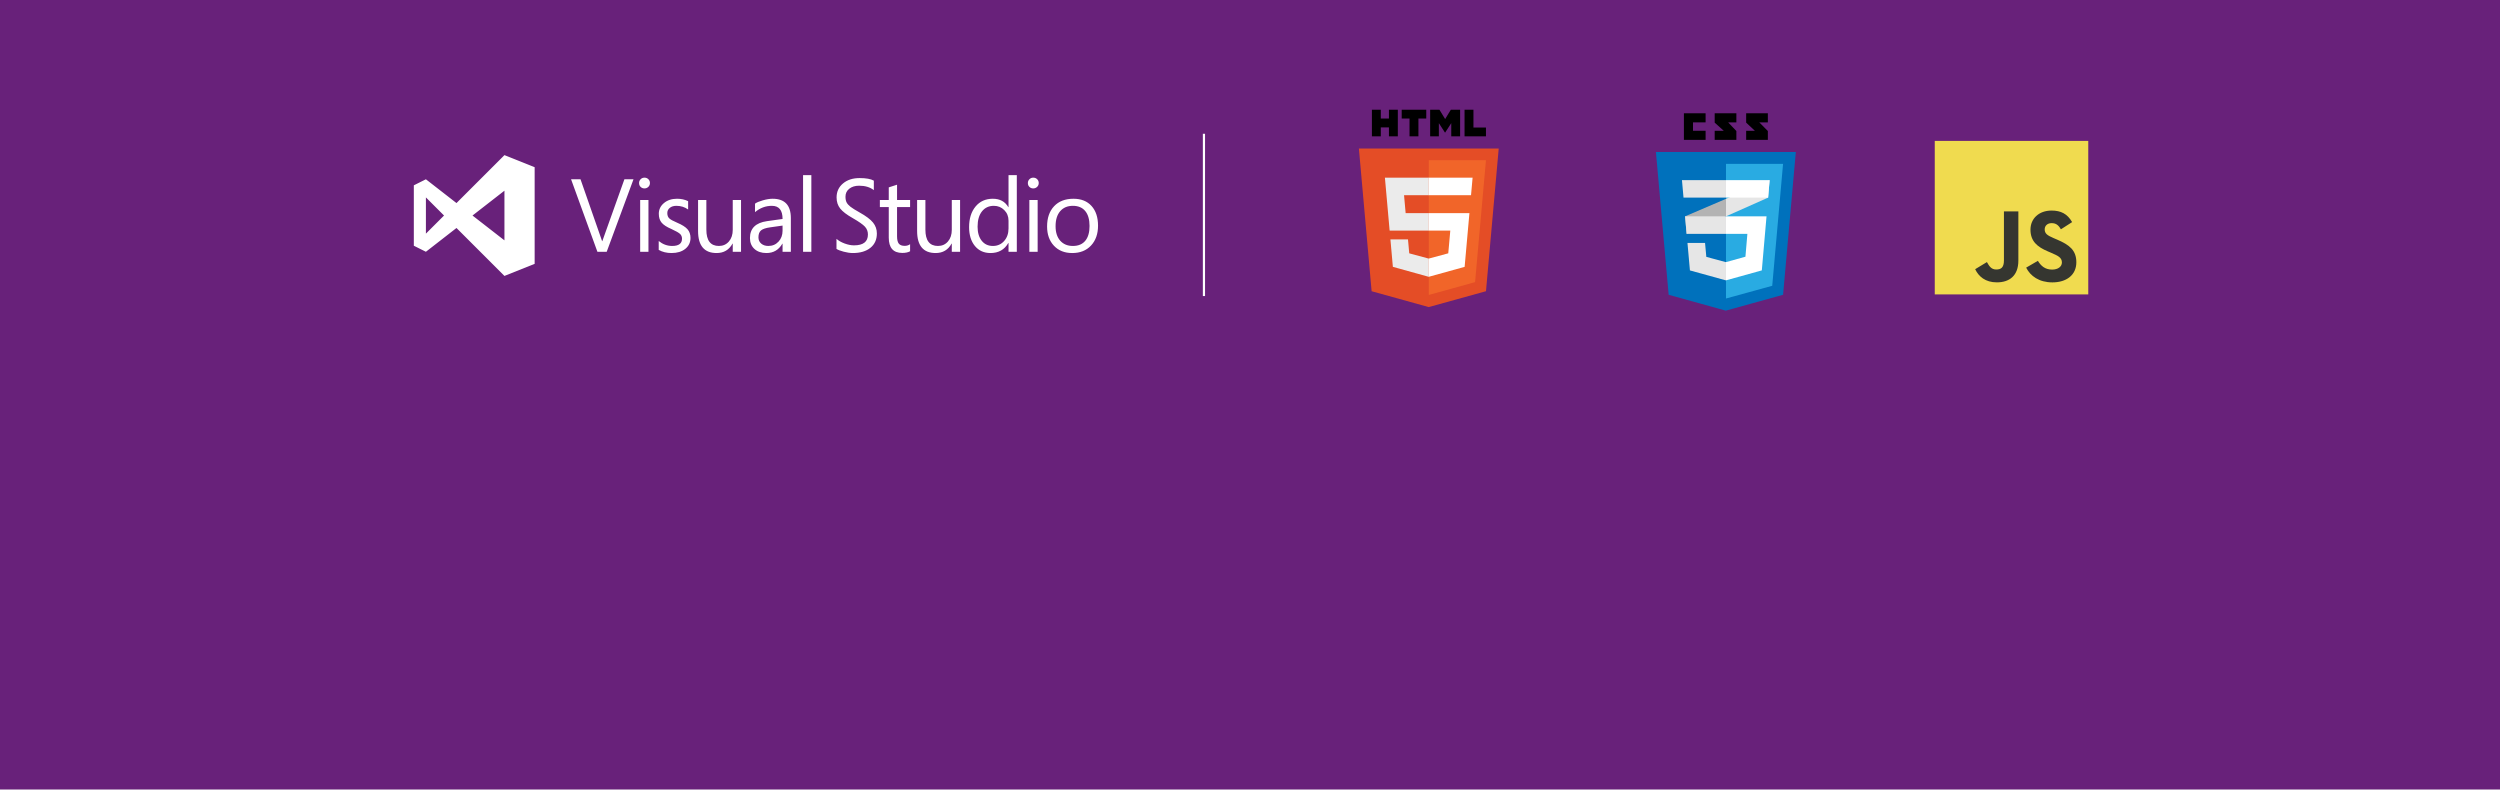
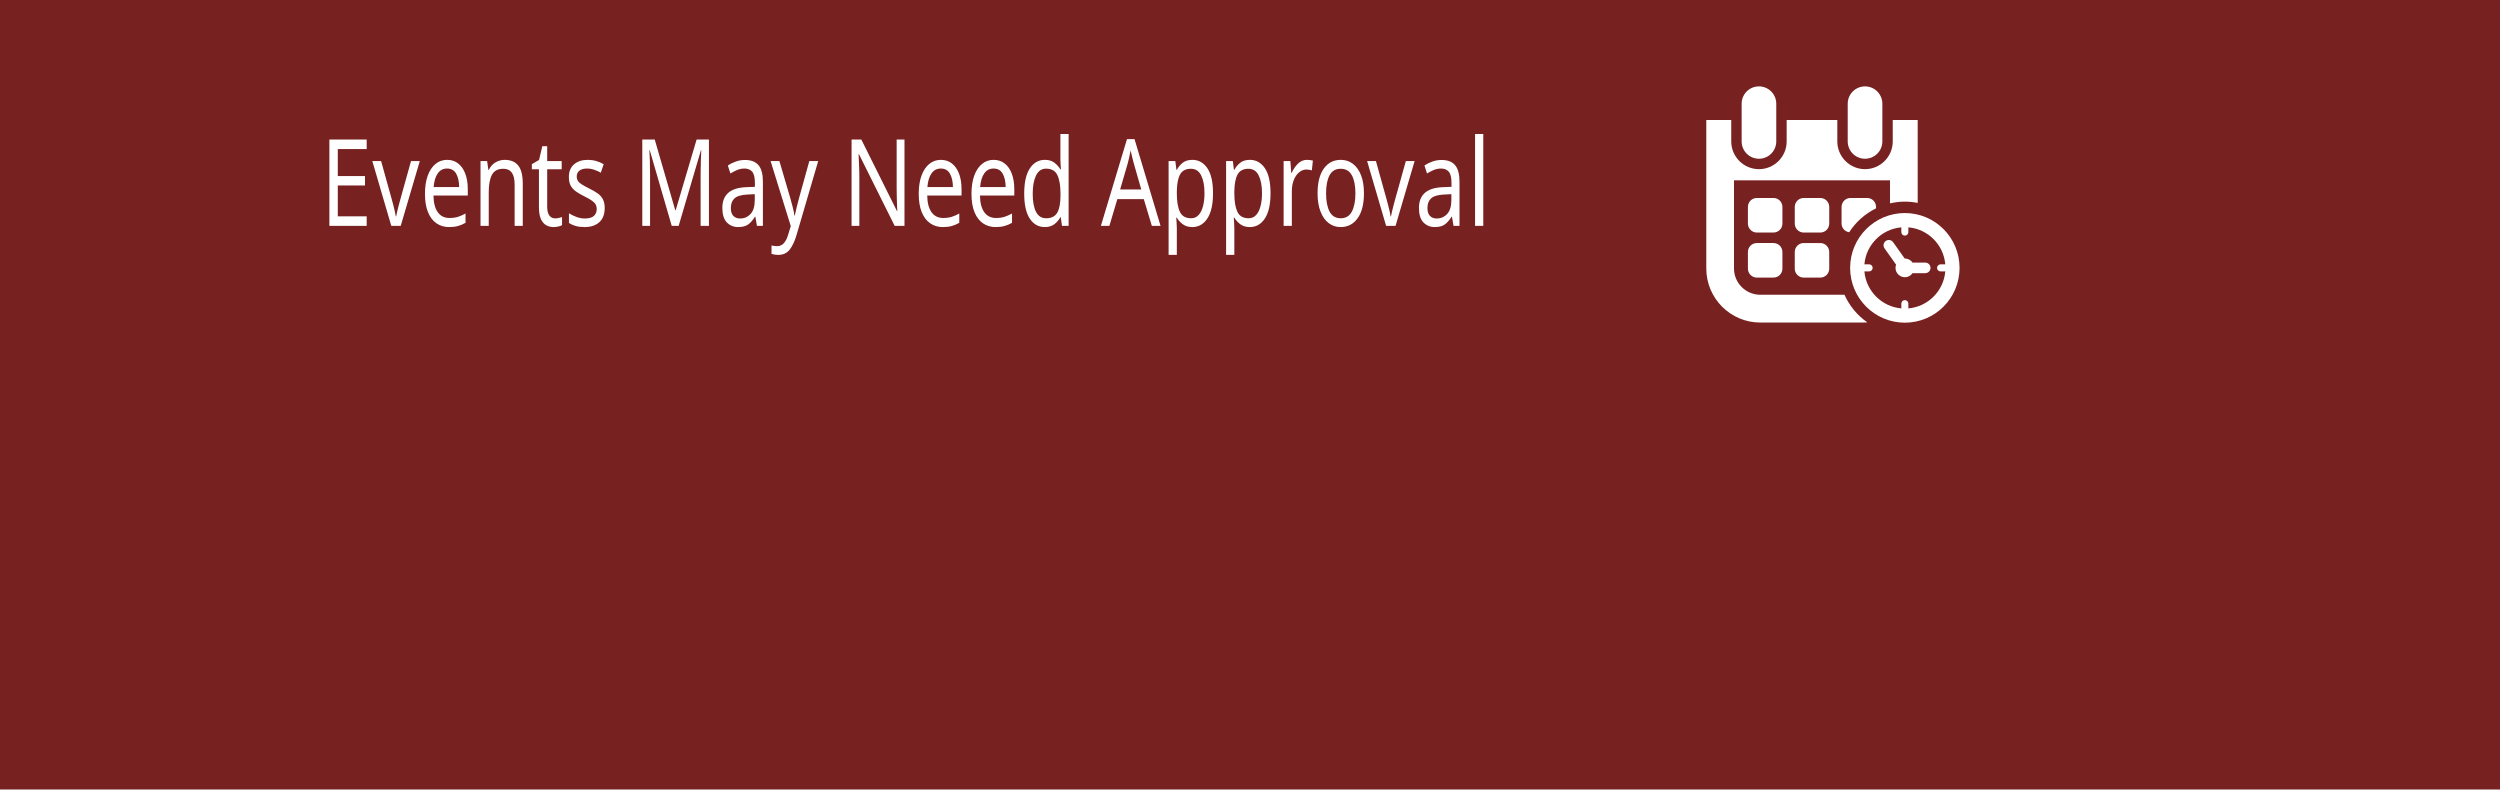
- <svg xmlns="http://www.w3.org/2000/svg" viewBox="0 0 1140 360" enable-background="new 0 0 1140 360">
-   <path fill="#68217A" d="M0 0h1140v360h-1140v-360z" />
-   <polygon fill="#E44D26" points="625.457,132.801 619.654,67.717 683.416,67.717 677.607,132.791 651.496,140.03" />
-   <polygon fill="#F16529" points="651.535,134.497 672.634,128.648 677.598,73.039 651.535,73.039" />
-   <polygon fill="#EBEBEB" points="651.535,97.178 640.973,97.178 640.243,89.004 651.535,89.004 651.535,81.021 651.508,81.021 631.519,81.021 631.71,83.163 633.672,105.16 651.535,105.16" />
-   <polygon fill="#EBEBEB" points="651.535,117.909 651.5,117.918 642.61,115.517 642.042,109.151 637.722,109.151 634.029,109.151 635.147,121.685 651.499,126.224 651.535,126.214" />
-   <path d="M625.587 50.03h4.057v4.008h3.711v-4.008h4.057v12.137h-4.057v-4.064h-3.711v4.064h-4.057v-12.137zm17.158 4.025h-3.571v-4.025h11.201v4.025h-3.573v8.112h-4.057v-8.112zm9.407-4.025h4.23l2.602 4.264 2.599-4.264h4.231v12.137h-4.04v-6.016l-2.791 4.315h-.07l-2.793-4.315v6.016h-3.969v-12.137zm15.682 0h4.058v8.125h5.705v4.012h-9.762v-12.137z" />
-   <polygon fill="#fff" points="651.508,97.178 651.508,105.16 661.337,105.16 660.41,115.512 651.508,117.915 651.508,126.22 667.872,121.685 667.992,120.336 669.868,99.321 670.062,97.178 667.911,97.178" />
-   <polygon fill="#fff" points="651.508,81.021 651.508,85.979 651.508,88.984 651.508,89.004 670.763,89.004 670.763,89.004 670.789,89.004 670.949,87.209 671.313,83.163 671.503,81.021" />
-   <polygon points="777.75,55.803 777.75,51.656 767.862,51.656 767.862,63.777 777.75,63.777 777.75,59.631 772.008,59.631 772.008,55.803" />
-   <polygon points="791.785,51.656 781.896,51.656 781.896,55.913 786.023,59.631 781.896,59.631 781.896,63.777 791.785,63.777 791.785,59.74 788.034,55.803 791.785,55.803" />
-   <polygon points="806.138,51.656 796.25,51.656 796.25,55.913 800.217,59.631 796.25,59.631 796.25,63.777 806.138,63.777 806.138,59.74 802.228,55.803 806.138,55.803" />
-   <polygon fill="#0071BC" points="760.908,134.424 755.103,69.309 818.897,69.309 813.085,134.413 786.961,141.656" />
-   <polygon fill="#29ABE2" points="787.054,136.117 808.137,130.316 813.077,74.732 787.054,74.732" />
-   <polygon fill="#B3B3B3" points="768.392,98.655 769.091,106.629 787.054,98.655 787.054,90.668" />
-   <polygon fill="#E6E6E6" points="806.948,82.142 787.054,90.668 787.054,98.655 806.262,90.116" />
-   <polygon fill="#E6E6E6" points="787.054,119.519 786.992,119.529 778.084,117.136 777.502,110.776 769.485,110.776 770.603,123.307 786.99,127.844 787.054,127.829" />
-   <polygon fill="#fff" points="787.054,98.655 787.054,106.629 796.807,106.629 795.92,117.055 787.054,119.526 787.054,127.835 803.386,123.298 805.536,98.655" />
-   <polygon fill="#E6E6E6" points="787.054,98.655 768.392,98.655 769.091,106.629 787.054,106.629" />
-   <polygon fill="#E6E6E6" points="787.054,90.116 787.054,82.142 786.973,82.142 766.974,82.142 767.682,90.116" />
-   <polygon fill="#fff" points="787.054,82.142 787.054,90.016 787.054,90.116 806.262,90.116 806.948,82.142" />
-   <rect x="882.25" y="64.25" fill="#F0DB4F" width="70" height="70" />
-   <path fill="#353630" d="M929.272 118.938c1.41 2.302 3.244 3.994 6.489 3.994 2.726 0 4.467-1.362 4.467-3.244 0-2.256-1.789-3.054-4.789-4.367l-1.644-.706c-4.747-2.022-7.9-4.556-7.9-9.911 0-4.933 3.759-8.689 9.633-8.689 4.182 0 7.189 1.456 9.356 5.267l-5.122 3.289c-1.128-2.022-2.344-2.819-4.233-2.819-1.927 0-3.148 1.222-3.148 2.819 0 1.973 1.222 2.772 4.044 3.994l1.644.704c5.589 2.397 8.744 4.84 8.744 10.333 0 5.922-4.652 9.167-10.9 9.167-6.109 0-10.056-2.911-11.987-6.727l5.346-3.104zm-23.236.57c1.033 1.833 1.973 3.383 4.233 3.383 2.161 0 3.524-.846 3.524-4.133v-22.367h6.578v22.456c0 6.811-3.993 9.911-9.822 9.911-5.267 0-8.317-2.726-9.868-6.008l5.355-3.242z" />
-   <path d="M296.374 83.453c0 .708-.246 1.296-.737 1.763-.494.47-1.076.704-1.752.704-.693 0-1.277-.227-1.752-.681-.477-.452-.715-1.048-.715-1.786 0-.66.234-1.234.703-1.717.468-.484 1.057-.727 1.765-.727.706 0 1.299.239 1.775.715.475.477.713 1.054.713 1.729zm177.29 0c0 .708-.245 1.296-.737 1.763-.494.47-1.076.704-1.752.704-.693 0-1.277-.227-1.752-.681-.477-.452-.715-1.048-.715-1.786 0-.66.234-1.234.703-1.717.468-.484 1.057-.727 1.765-.727.706 0 1.299.239 1.775.715.475.477.713 1.054.713 1.729zm-184.79-1.697l-12.216 33.052h-4.241l-12.008-33.052h4.31l9.842 28.212h.092l10.072-28.212h4.149zm6.822 33.052h-3.78v-23.602h3.78v23.602zm19.173-6.316c0 2.044-.788 3.703-2.362 4.978-1.575 1.276-3.669 1.913-6.281 1.913-2.228 0-4.18-.476-5.854-1.429v-4.056c1.859 1.506 3.903 2.258 6.131 2.258 2.996 0 4.494-1.098 4.494-3.296 0-.891-.292-1.617-.876-2.178-.584-.561-1.913-1.317-3.988-2.27-2.09-.891-3.565-1.848-4.425-2.87-.861-1.022-1.291-2.378-1.291-4.068 0-1.951.784-3.58 2.351-4.886s3.557-1.959 5.97-1.959c1.859 0 3.542.369 5.048 1.106v3.803c-1.537-1.121-3.319-1.682-5.347-1.682-1.244 0-2.247.308-3.008.922-.761.614-1.141 1.406-1.141 2.374 0 1.045.292 1.848.876 2.408.584.561 1.79 1.226 3.619 1.994 2.243.953 3.818 1.951 4.725 2.996.906 1.046 1.359 2.36 1.359 3.942zm23.041 6.316h-3.78v-3.734h-.092c-1.567 2.873-3.987 4.31-7.26 4.31-5.639 0-8.459-3.357-8.459-10.072v-14.106h3.78v13.507c0 4.964 1.905 7.444 5.716 7.444 1.875 0 3.396-.68 4.564-2.04 1.168-1.36 1.752-3.13 1.752-5.313v-13.598h3.78v23.602zm22.716 0h-3.78v-3.688h-.092c-1.644 2.843-4.064 4.264-7.26 4.264-2.274 0-4.095-.618-5.462-1.855-1.368-1.237-2.051-2.9-2.051-4.99 0-4.394 2.597-6.961 7.791-7.698l7.076-.991c0-3.995-1.621-5.993-4.863-5.993-2.843 0-5.409.96-7.698 2.881v-3.872c.692-.522 1.875-1.026 3.549-1.51 1.675-.484 3.165-.726 4.472-.726 5.547 0 8.321 2.943 8.321 8.828v15.35zm-3.78-11.94l-5.716.807c-1.952.276-3.319.741-4.103 1.394-.784.653-1.176 1.71-1.176 3.17 0 1.183.422 2.132 1.268 2.846.845.714 1.928 1.071 3.25 1.071 1.875 0 3.423-.66 4.644-1.982 1.222-1.321 1.832-2.973 1.832-4.956v-2.35zm13.13 11.94h-3.78v-34.942h3.78v34.942zm29.875-8.344c0 2.781-.983 4.964-2.95 6.546-1.967 1.583-4.641 2.374-8.021 2.374-1.23 0-2.616-.204-4.16-.611-1.544-.407-2.639-.833-3.284-1.279v-4.587c.937.845 2.17 1.552 3.699 2.121s2.954.853 4.276.853c4.241 0 6.361-1.652 6.361-4.956 0-1.383-.453-2.57-1.36-3.561-.907-.991-2.766-2.294-5.578-3.907-2.719-1.536-4.625-2.996-5.716-4.379-1.091-1.383-1.637-3.065-1.637-5.048 0-2.612.976-4.736 2.927-6.373 1.951-1.637 4.472-2.455 7.56-2.455 2.965 0 5.132.392 6.5 1.176v4.333c-1.721-1.352-3.957-2.028-6.707-2.028-1.829 0-3.323.457-4.483 1.371-1.16.914-1.74 2.124-1.74 3.63 0 1.091.173 1.967.519 2.627.346.661.93 1.314 1.752 1.959.822.646 2.209 1.514 4.16 2.604 2.919 1.629 4.963 3.166 6.131 4.61 1.167 1.446 1.751 3.105 1.751 4.98zm15.151 8.113c-.907.507-2.09.761-3.549.761-4.118 0-6.177-2.32-6.177-6.961v-13.967h-4.057v-3.204h4.057v-5.762l3.78-1.221v6.983h5.946v3.204h-5.946v13.322c0 1.583.269 2.709.807 3.377.538.668 1.437 1.003 2.697 1.003.937 0 1.752-.254 2.443-.761v3.226zm22.793.231h-3.78v-3.734h-.092c-1.567 2.873-3.987 4.31-7.26 4.31-5.639 0-8.459-3.357-8.459-10.072v-14.106h3.78v13.507c0 4.964 1.905 7.444 5.716 7.444 1.874 0 3.396-.68 4.563-2.04 1.168-1.36 1.752-3.13 1.752-5.313v-13.598h3.78v23.602zm25.871 0h-3.78v-4.011h-.092c-1.752 3.058-4.456 4.587-8.113 4.587-2.981 0-5.355-1.071-7.122-3.215-1.767-2.143-2.651-5.005-2.651-8.586 0-3.902.98-7.037 2.939-9.404 1.959-2.366 4.583-3.549 7.871-3.549 3.227 0 5.585 1.276 7.076 3.826h.092v-14.59h3.78v34.942zm-3.78-10.672v-3.48c0-1.951-.65-3.572-1.948-4.863-1.299-1.291-2.878-1.936-4.737-1.936-2.274 0-4.079.841-5.416 2.524s-2.005 4.015-2.005 6.995c0 2.705.63 4.844 1.89 6.419 1.26 1.575 2.958 2.363 5.094 2.363 2.074 0 3.78-.752 5.117-2.258 1.337-1.508 2.005-3.428 2.005-5.764zm13.282 10.672h-3.78v-23.602h3.78v23.602zm27.536-11.893c0 3.749-1.064 6.765-3.192 9.047-2.128 2.282-4.982 3.423-8.563 3.423-3.488 0-6.273-1.11-8.355-3.33-2.082-2.22-3.123-5.143-3.123-8.77 0-3.903 1.068-6.987 3.204-9.254 2.135-2.266 5.078-3.4 8.828-3.4 3.503 0 6.246 1.095 8.228 3.285 1.982 2.188 2.973 5.188 2.973 8.999zm-3.872.138c0-2.965-.657-5.24-1.971-6.823-1.314-1.582-3.192-2.374-5.635-2.374-2.428 0-4.349.811-5.762 2.432-1.414 1.621-2.12 3.906-2.12 6.857 0 2.828.71 5.036 2.132 6.626 1.421 1.59 3.338 2.385 5.751 2.385 2.458 0 4.341-.784 5.647-2.351 1.304-1.566 1.958-3.817 1.958-6.752zm-266.807-32.32l-21.866 21.866-13.946-10.847-5.509 2.754v27.547l5.509 2.755 13.946-10.848 21.866 21.866 13.774-5.509v-44.075l-13.774-5.509zm-35.812 35.811v-16.528l8.265 8.265-8.265 8.263zm21.251-8.263l14.561-11.326v22.651l-14.561-11.325z" fill="#fff" />
-   <rect x="548.5" y="61" fill="#fff" width="1" height="74" />
+ <svg xmlns="http://www.w3.org/2000/svg" viewBox="0 0 1140 360" enable-background="new 0 0 1140 360" version="1.1" id="svg174">
+   <defs id="defs178" />
+   <path d="M0 0h1140v360h-1140v-360z" id="path126" style="fill:#782121" fill="#68217A" />
+   <polygon fill="#E44D26" points="625.457,132.801 619.654,67.717 683.416,67.717 677.607,132.791 651.496,140.03" id="polygon128" style="fill:#782121" />
+   <polygon fill="#F16529" points="651.535,134.497 672.634,128.648 677.598,73.039 651.535,73.039" id="polygon130" style="fill:#782121" />
+   <polygon fill="#EBEBEB" points="651.535,97.178 640.973,97.178 640.243,89.004 651.535,89.004 651.535,81.021 651.508,81.021 631.519,81.021 631.71,83.163 633.672,105.16 651.535,105.16" id="polygon132" style="fill:#782121" />
+   <polygon fill="#EBEBEB" points="651.535,117.909 651.5,117.918 642.61,115.517 642.042,109.151 637.722,109.151 634.029,109.151 635.147,121.685 651.499,126.224 651.535,126.214" id="polygon134" style="fill:#782121" />
+   <path d="M625.587 50.03h4.057v4.008h3.711v-4.008h4.057v12.137h-4.057v-4.064h-3.711v4.064h-4.057v-12.137zm17.158 4.025h-3.571v-4.025h11.201v4.025h-3.573v8.112h-4.057v-8.112zm9.407-4.025h4.23l2.602 4.264 2.599-4.264h4.231v12.137h-4.04v-6.016l-2.791 4.315h-.07l-2.793-4.315v6.016h-3.969v-12.137zm15.682 0h4.058v8.125h5.705v4.012h-9.762v-12.137z" id="path136" style="fill:#782121" />
+   <polygon fill="#fff" points="651.508,97.178 651.508,105.16 661.337,105.16 660.41,115.512 651.508,117.915 651.508,126.22 667.872,121.685 667.992,120.336 669.868,99.321 670.062,97.178 667.911,97.178" id="polygon138" style="fill:#782121" />
+   <polygon fill="#fff" points="651.508,81.021 651.508,85.979 651.508,88.984 651.508,89.004 670.763,89.004 670.763,89.004 670.789,89.004 670.949,87.209 671.313,83.163 671.503,81.021" id="polygon140" style="fill:#782121" />
+   <polygon points="777.75,55.803 777.75,51.656 767.862,51.656 767.862,63.777 777.75,63.777 777.75,59.631 772.008,59.631 772.008,55.803" id="polygon142" style="fill:#782121" />
+   <polygon points="791.785,51.656 781.896,51.656 781.896,55.913 786.023,59.631 781.896,59.631 781.896,63.777 791.785,63.777 791.785,59.74 788.034,55.803 791.785,55.803" id="polygon144" style="fill:#782121" />
+   <polygon points="806.138,51.656 796.25,51.656 796.25,55.913 800.217,59.631 796.25,59.631 796.25,63.777 806.138,63.777 806.138,59.74 802.228,55.803 806.138,55.803" id="polygon146" style="fill:#782121" />
+   <polygon fill="#0071BC" points="760.908,134.424 755.103,69.309 818.897,69.309 813.085,134.413 786.961,141.656" id="polygon148" style="fill:#782121" />
+   <polygon fill="#29ABE2" points="787.054,136.117 808.137,130.316 813.077,74.732 787.054,74.732" id="polygon150" style="fill:#782121" />
+   <polygon fill="#B3B3B3" points="768.392,98.655 769.091,106.629 787.054,98.655 787.054,90.668" id="polygon152" style="fill:#782121" />
+   <polygon fill="#E6E6E6" points="806.948,82.142 787.054,90.668 787.054,98.655 806.262,90.116" id="polygon154" style="fill:#782121" />
+   <polygon fill="#E6E6E6" points="787.054,119.519 786.992,119.529 778.084,117.136 777.502,110.776 769.485,110.776 770.603,123.307 786.99,127.844 787.054,127.829" id="polygon156" style="fill:#782121" />
+   <polygon fill="#fff" points="787.054,98.655 787.054,106.629 796.807,106.629 795.92,117.055 787.054,119.526 787.054,127.835 803.386,123.298 805.536,98.655" id="polygon158" style="fill:#782121" />
+   <polygon fill="#E6E6E6" points="787.054,98.655 768.392,98.655 769.091,106.629 787.054,106.629" id="polygon160" style="fill:#782121" />
+   <polygon fill="#E6E6E6" points="787.054,90.116 787.054,82.142 786.973,82.142 766.974,82.142 767.682,90.116" id="polygon162" style="fill:#782121" />
+   <polygon fill="#fff" points="787.054,82.142 787.054,90.016 787.054,90.116 806.262,90.116 806.948,82.142" id="polygon164" style="fill:#782121" />
+   <rect x="882.25" y="64.25" fill="#F0DB4F" width="70" height="70" id="rect166" style="fill:#782121" />
+   <path fill="#353630" d="M929.272 118.938c1.41 2.302 3.244 3.994 6.489 3.994 2.726 0 4.467-1.362 4.467-3.244 0-2.256-1.789-3.054-4.789-4.367l-1.644-.706c-4.747-2.022-7.9-4.556-7.9-9.911 0-4.933 3.759-8.689 9.633-8.689 4.182 0 7.189 1.456 9.356 5.267l-5.122 3.289c-1.128-2.022-2.344-2.819-4.233-2.819-1.927 0-3.148 1.222-3.148 2.819 0 1.973 1.222 2.772 4.044 3.994l1.644.704c5.589 2.397 8.744 4.84 8.744 10.333 0 5.922-4.652 9.167-10.9 9.167-6.109 0-10.056-2.911-11.987-6.727l5.346-3.104zm-23.236.57c1.033 1.833 1.973 3.383 4.233 3.383 2.161 0 3.524-.846 3.524-4.133v-22.367h6.578v22.456c0 6.811-3.993 9.911-9.822 9.911-5.267 0-8.317-2.726-9.868-6.008l5.355-3.242z" id="path168" style="fill:#782121" />
+   <path d="M296.374 83.453c0 .708-.246 1.296-.737 1.763-.494.47-1.076.704-1.752.704-.693 0-1.277-.227-1.752-.681-.477-.452-.715-1.048-.715-1.786 0-.66.234-1.234.703-1.717.468-.484 1.057-.727 1.765-.727.706 0 1.299.239 1.775.715.475.477.713 1.054.713 1.729zm177.29 0c0 .708-.245 1.296-.737 1.763-.494.47-1.076.704-1.752.704-.693 0-1.277-.227-1.752-.681-.477-.452-.715-1.048-.715-1.786 0-.66.234-1.234.703-1.717.468-.484 1.057-.727 1.765-.727.706 0 1.299.239 1.775.715.475.477.713 1.054.713 1.729zm-184.79-1.697l-12.216 33.052h-4.241l-12.008-33.052h4.31l9.842 28.212h.092l10.072-28.212h4.149zm6.822 33.052h-3.78v-23.602h3.78v23.602zm19.173-6.316c0 2.044-.788 3.703-2.362 4.978-1.575 1.276-3.669 1.913-6.281 1.913-2.228 0-4.18-.476-5.854-1.429v-4.056c1.859 1.506 3.903 2.258 6.131 2.258 2.996 0 4.494-1.098 4.494-3.296 0-.891-.292-1.617-.876-2.178-.584-.561-1.913-1.317-3.988-2.27-2.09-.891-3.565-1.848-4.425-2.87-.861-1.022-1.291-2.378-1.291-4.068 0-1.951.784-3.58 2.351-4.886s3.557-1.959 5.97-1.959c1.859 0 3.542.369 5.048 1.106v3.803c-1.537-1.121-3.319-1.682-5.347-1.682-1.244 0-2.247.308-3.008.922-.761.614-1.141 1.406-1.141 2.374 0 1.045.292 1.848.876 2.408.584.561 1.79 1.226 3.619 1.994 2.243.953 3.818 1.951 4.725 2.996.906 1.046 1.359 2.36 1.359 3.942zm23.041 6.316h-3.78v-3.734h-.092c-1.567 2.873-3.987 4.31-7.26 4.31-5.639 0-8.459-3.357-8.459-10.072v-14.106h3.78v13.507c0 4.964 1.905 7.444 5.716 7.444 1.875 0 3.396-.68 4.564-2.04 1.168-1.36 1.752-3.13 1.752-5.313v-13.598h3.78v23.602zm22.716 0h-3.78v-3.688h-.092c-1.644 2.843-4.064 4.264-7.26 4.264-2.274 0-4.095-.618-5.462-1.855-1.368-1.237-2.051-2.9-2.051-4.99 0-4.394 2.597-6.961 7.791-7.698l7.076-.991c0-3.995-1.621-5.993-4.863-5.993-2.843 0-5.409.96-7.698 2.881v-3.872c.692-.522 1.875-1.026 3.549-1.51 1.675-.484 3.165-.726 4.472-.726 5.547 0 8.321 2.943 8.321 8.828v15.35zm-3.78-11.94l-5.716.807c-1.952.276-3.319.741-4.103 1.394-.784.653-1.176 1.71-1.176 3.17 0 1.183.422 2.132 1.268 2.846.845.714 1.928 1.071 3.25 1.071 1.875 0 3.423-.66 4.644-1.982 1.222-1.321 1.832-2.973 1.832-4.956v-2.35zm13.13 11.94h-3.78v-34.942h3.78v34.942zm29.875-8.344c0 2.781-.983 4.964-2.95 6.546-1.967 1.583-4.641 2.374-8.021 2.374-1.23 0-2.616-.204-4.16-.611-1.544-.407-2.639-.833-3.284-1.279v-4.587c.937.845 2.17 1.552 3.699 2.121s2.954.853 4.276.853c4.241 0 6.361-1.652 6.361-4.956 0-1.383-.453-2.57-1.36-3.561-.907-.991-2.766-2.294-5.578-3.907-2.719-1.536-4.625-2.996-5.716-4.379-1.091-1.383-1.637-3.065-1.637-5.048 0-2.612.976-4.736 2.927-6.373 1.951-1.637 4.472-2.455 7.56-2.455 2.965 0 5.132.392 6.5 1.176v4.333c-1.721-1.352-3.957-2.028-6.707-2.028-1.829 0-3.323.457-4.483 1.371-1.16.914-1.74 2.124-1.74 3.63 0 1.091.173 1.967.519 2.627.346.661.93 1.314 1.752 1.959.822.646 2.209 1.514 4.16 2.604 2.919 1.629 4.963 3.166 6.131 4.61 1.167 1.446 1.751 3.105 1.751 4.98zm15.151 8.113c-.907.507-2.09.761-3.549.761-4.118 0-6.177-2.32-6.177-6.961v-13.967h-4.057v-3.204h4.057v-5.762l3.78-1.221v6.983h5.946v3.204h-5.946v13.322c0 1.583.269 2.709.807 3.377.538.668 1.437 1.003 2.697 1.003.937 0 1.752-.254 2.443-.761v3.226zm22.793.231h-3.78v-3.734h-.092c-1.567 2.873-3.987 4.31-7.26 4.31-5.639 0-8.459-3.357-8.459-10.072v-14.106h3.78v13.507c0 4.964 1.905 7.444 5.716 7.444 1.874 0 3.396-.68 4.563-2.04 1.168-1.36 1.752-3.13 1.752-5.313v-13.598h3.78v23.602zm25.871 0h-3.78v-4.011h-.092c-1.752 3.058-4.456 4.587-8.113 4.587-2.981 0-5.355-1.071-7.122-3.215-1.767-2.143-2.651-5.005-2.651-8.586 0-3.902.98-7.037 2.939-9.404 1.959-2.366 4.583-3.549 7.871-3.549 3.227 0 5.585 1.276 7.076 3.826h.092v-14.59h3.78v34.942zm-3.78-10.672v-3.48c0-1.951-.65-3.572-1.948-4.863-1.299-1.291-2.878-1.936-4.737-1.936-2.274 0-4.079.841-5.416 2.524s-2.005 4.015-2.005 6.995c0 2.705.63 4.844 1.89 6.419 1.26 1.575 2.958 2.363 5.094 2.363 2.074 0 3.78-.752 5.117-2.258 1.337-1.508 2.005-3.428 2.005-5.764zm13.282 10.672h-3.78v-23.602h3.78v23.602zm27.536-11.893c0 3.749-1.064 6.765-3.192 9.047-2.128 2.282-4.982 3.423-8.563 3.423-3.488 0-6.273-1.11-8.355-3.33-2.082-2.22-3.123-5.143-3.123-8.77 0-3.903 1.068-6.987 3.204-9.254 2.135-2.266 5.078-3.4 8.828-3.4 3.503 0 6.246 1.095 8.228 3.285 1.982 2.188 2.973 5.188 2.973 8.999zm-3.872.138c0-2.965-.657-5.24-1.971-6.823-1.314-1.582-3.192-2.374-5.635-2.374-2.428 0-4.349.811-5.762 2.432-1.414 1.621-2.12 3.906-2.12 6.857 0 2.828.71 5.036 2.132 6.626 1.421 1.59 3.338 2.385 5.751 2.385 2.458 0 4.341-.784 5.647-2.351 1.304-1.566 1.958-3.817 1.958-6.752zm-266.807-32.32l-21.866 21.866-13.946-10.847-5.509 2.754v27.547l5.509 2.755 13.946-10.848 21.866 21.866 13.774-5.509v-44.075l-13.774-5.509zm-35.812 35.811v-16.528l8.265 8.265-8.265 8.263zm21.251-8.263l14.561-11.326v22.651l-14.561-11.325z" id="path170" style="fill:#782121" fill="#fff" />
+   <rect x="548.5" y="61" fill="#fff" width="1" height="74" id="rect172" style="fill:#782121" />
+   <text xml:space="preserve" style="font-style:normal;font-weight:normal;font-size:48.164px;line-height:1.25;font-family:sans-serif;letter-spacing:0px;word-spacing:0px;fill:#ffffff;fill-opacity:1;stroke:none;stroke-width:1.204" x="166.093" y="90.572" id="text190" transform="scale(0.8794005,1.137138)">
+     <tspan id="tspan188" x="166.093" y="90.572" style="font-size:48.491px;stroke-width:1.204">Events May Need Approval</tspan>
+   </text>
+   <g id="g815" transform="matrix(0.1887147,0,0,0.1890938,778.0658,35.4054)" style="fill:#ffffff">
+     <g id="g719" style="fill:#ffffff">
+       <g id="g717" style="fill:#ffffff">
+         <g id="g643" style="fill:#ffffff">
+           <g id="g641" style="fill:#ffffff">
+             <g id="g639" style="fill:#ffffff">
+               <path id="path637" d="m 479.808,326.519 c -73.02,0 -132.228,59.227 -132.228,132.229 0,72.983 59.208,132.174 132.228,132.174 72.984,0 132.192,-59.19 132.192,-132.174 0,-73.003 -59.208,-132.229 -132.192,-132.229 z m 8.484,229.95 v -11.415 c 0,-4.722 -3.808,-8.538 -8.484,-8.538 -4.722,0 -8.521,3.826 -8.521,8.538 v 11.415 c -47.341,-4.07 -85.158,-41.896 -89.229,-89.229 h 11.451 c 4.677,0 8.502,-3.809 8.502,-8.484 0,-4.758 -3.825,-8.521 -8.502,-8.521 h -11.451 c 4.07,-47.351 41.896,-85.14 89.229,-89.229 v 11.433 c 0,4.704 3.809,8.521 8.521,8.521 4.677,0 8.484,-3.826 8.484,-8.521 v -11.433 c 47.359,4.089 85.177,41.878 89.229,89.229 H 566.07 c -4.703,0 -8.502,3.771 -8.502,8.521 0,4.686 3.808,8.484 8.502,8.484 h 11.451 c -4.043,47.332 -41.87,85.149 -89.229,89.229 z" style="fill:#ffffff" />
+             </g>
+           </g>
+         </g>
+         <g id="g651" style="fill:#ffffff">
+           <g id="g649" style="fill:#ffffff">
+             <g id="g647" style="fill:#ffffff">
+               <path id="path645" d="m 529.066,445.966 h -30.671 c -4.089,-5.897 -10.881,-9.813 -18.588,-9.813 -0.117,0 -0.244,0.036 -0.38,0.036 l -27.948,-39.346 c -4.07,-5.726 -12.048,-7.055 -17.792,-3.003 -5.726,4.089 -7.101,12.084 -3.003,17.828 l 27.967,39.363 c -0.859,2.415 -1.41,4.984 -1.41,7.725 0,12.464 10.085,22.549 22.566,22.549 7.707,0 14.535,-3.88 18.588,-9.796 h 30.671 c 7.037,0 12.763,-5.688 12.763,-12.744 0,-7.091 -5.725,-12.799 -12.763,-12.799 z" style="fill:#ffffff" />
+             </g>
+           </g>
+         </g>
+         <g id="g659" style="fill:#ffffff">
+           <g id="g657" style="fill:#ffffff">
+             <g id="g655" style="fill:#ffffff">
+               <path id="path653" d="m 127.245,195.593 c 23.137,0 41.86,-18.741 41.86,-41.851 V 62.93 c 0,-23.119 -18.723,-41.851 -41.86,-41.851 -23.119,0 -41.833,18.732 -41.833,41.851 v 90.821 c 0,23.101 18.713,41.842 41.833,41.842 z" style="fill:#ffffff" />
+             </g>
+           </g>
+         </g>
+         <g id="g667" style="fill:#ffffff">
+           <g id="g665" style="fill:#ffffff">
+             <g id="g663" style="fill:#ffffff">
+               <path id="path661" d="m 383.578,195.593 c 23.138,0 41.86,-18.741 41.86,-41.851 V 62.93 c 0,-23.119 -18.723,-41.851 -41.86,-41.851 -23.101,0 -41.832,18.732 -41.832,41.851 v 90.821 c -0.01,23.101 18.732,41.842 41.832,41.842 z" style="fill:#ffffff" />
+             </g>
+           </g>
+         </g>
+         <g id="g675" style="fill:#ffffff">
+           <g id="g673" style="fill:#ffffff">
+             <g id="g671" style="fill:#ffffff">
+               <path id="path669" d="m 183.957,311.793 c 0,-11.948 -9.66,-21.626 -21.636,-21.626 h -40.105 c -11.948,0 -21.653,9.678 -21.653,21.626 v 40.088 c 0,11.966 9.705,21.672 21.653,21.672 h 40.105 c 11.966,0 21.636,-9.706 21.636,-21.672 z" style="fill:#ffffff" />
+             </g>
+           </g>
+         </g>
+         <g id="g683" style="fill:#ffffff">
+           <g id="g681" style="fill:#ffffff">
+             <g id="g679" style="fill:#ffffff">
+               <path id="path677" d="m 297.127,311.82 c 0,-11.948 -9.687,-21.617 -21.608,-21.617 h -40.124 c -11.948,0 -21.618,9.669 -21.618,21.617 v 40.097 c 0,11.93 9.669,21.636 21.618,21.636 h 40.124 c 11.93,0 21.608,-9.706 21.608,-21.636 z" style="fill:#ffffff" />
+             </g>
+           </g>
+         </g>
+         <g id="g691" style="fill:#ffffff">
+           <g id="g689" style="fill:#ffffff">
+             <g id="g687" style="fill:#ffffff">
+               <path id="path685" d="m 348.548,290.167 c -11.967,0 -21.654,9.678 -21.654,21.626 v 40.088 c 0,10.826 8.068,19.365 18.416,20.984 15.864,-24.711 38.332,-44.719 64.934,-57.653 v -3.419 c 0,-11.948 -9.669,-21.626 -21.636,-21.626 z" style="fill:#ffffff" />
+             </g>
+           </g>
+         </g>
+         <g id="g699" style="fill:#ffffff">
+           <g id="g697" style="fill:#ffffff">
+             <g id="g695" style="fill:#ffffff">
+               <path id="path693" d="m 122.225,398.833 c -11.948,0 -21.654,9.669 -21.654,21.617 v 40.105 c 0,11.948 9.706,21.617 21.654,21.617 h 40.124 c 11.948,0 21.608,-9.669 21.608,-21.617 V 420.45 c 0,-11.948 -9.66,-21.617 -21.608,-21.617 z" style="fill:#ffffff" />
+             </g>
+           </g>
+         </g>
+         <g id="g707" style="fill:#ffffff">
+           <g id="g705" style="fill:#ffffff">
+             <g id="g703" style="fill:#ffffff">
+               <path id="path701" d="m 275.473,398.851 h -40.087 c -11.948,0 -21.617,9.688 -21.617,21.636 v 40.069 c 0,11.948 9.669,21.617 21.617,21.617 h 40.087 c 11.93,0 21.618,-9.669 21.618,-21.617 v -40.069 c 0,-11.949 -9.688,-21.636 -21.618,-21.636 z" style="fill:#ffffff" />
+             </g>
+           </g>
+         </g>
+         <g id="g715" style="fill:#ffffff">
+           <g id="g713" style="fill:#ffffff">
+             <g id="g711" style="fill:#ffffff">
+               <path id="path709" d="M 333.939,523.59 H 130.474 c -35.022,0 -63.523,-28.5 -63.523,-63.486 V 247.592 H 443.909 V 303.2 c 11.551,-2.659 23.518,-4.215 35.899,-4.215 10.619,0 20.984,1.095 31.033,3.094 V 102.204 h -60.293 v 51.538 c 0,36.921 -30.021,66.951 -66.97,66.951 -36.93,0 -66.95,-30.029 -66.95,-66.951 V 102.204 H 194.213 v 51.538 c 0,36.921 -30.039,66.951 -66.969,66.951 -36.913,0 -66.951,-30.029 -66.951,-66.951 V 102.204 H 0 v 357.891 c 0,72.034 58.412,130.474 130.474,130.474 h 249.885 c 2.967,0 5.897,-0.244 8.81,-0.435 -24.006,-16.589 -43.182,-39.609 -55.23,-66.544 z" style="fill:#ffffff" />
+             </g>
+           </g>
+         </g>
+       </g>
+     </g>
+     <g id="g721" style="fill:#ffffff" />
+     <g id="g723" style="fill:#ffffff" />
+     <g id="g725" style="fill:#ffffff" />
+     <g id="g727" style="fill:#ffffff" />
+     <g id="g729" style="fill:#ffffff" />
+     <g id="g731" style="fill:#ffffff" />
+     <g id="g733" style="fill:#ffffff" />
+     <g id="g735" style="fill:#ffffff" />
+     <g id="g737" style="fill:#ffffff" />
+     <g id="g739" style="fill:#ffffff" />
+     <g id="g741" style="fill:#ffffff" />
+     <g id="g743" style="fill:#ffffff" />
+     <g id="g745" style="fill:#ffffff" />
+     <g id="g747" style="fill:#ffffff" />
+     <g id="g749" style="fill:#ffffff" />
+   </g>
</svg>
